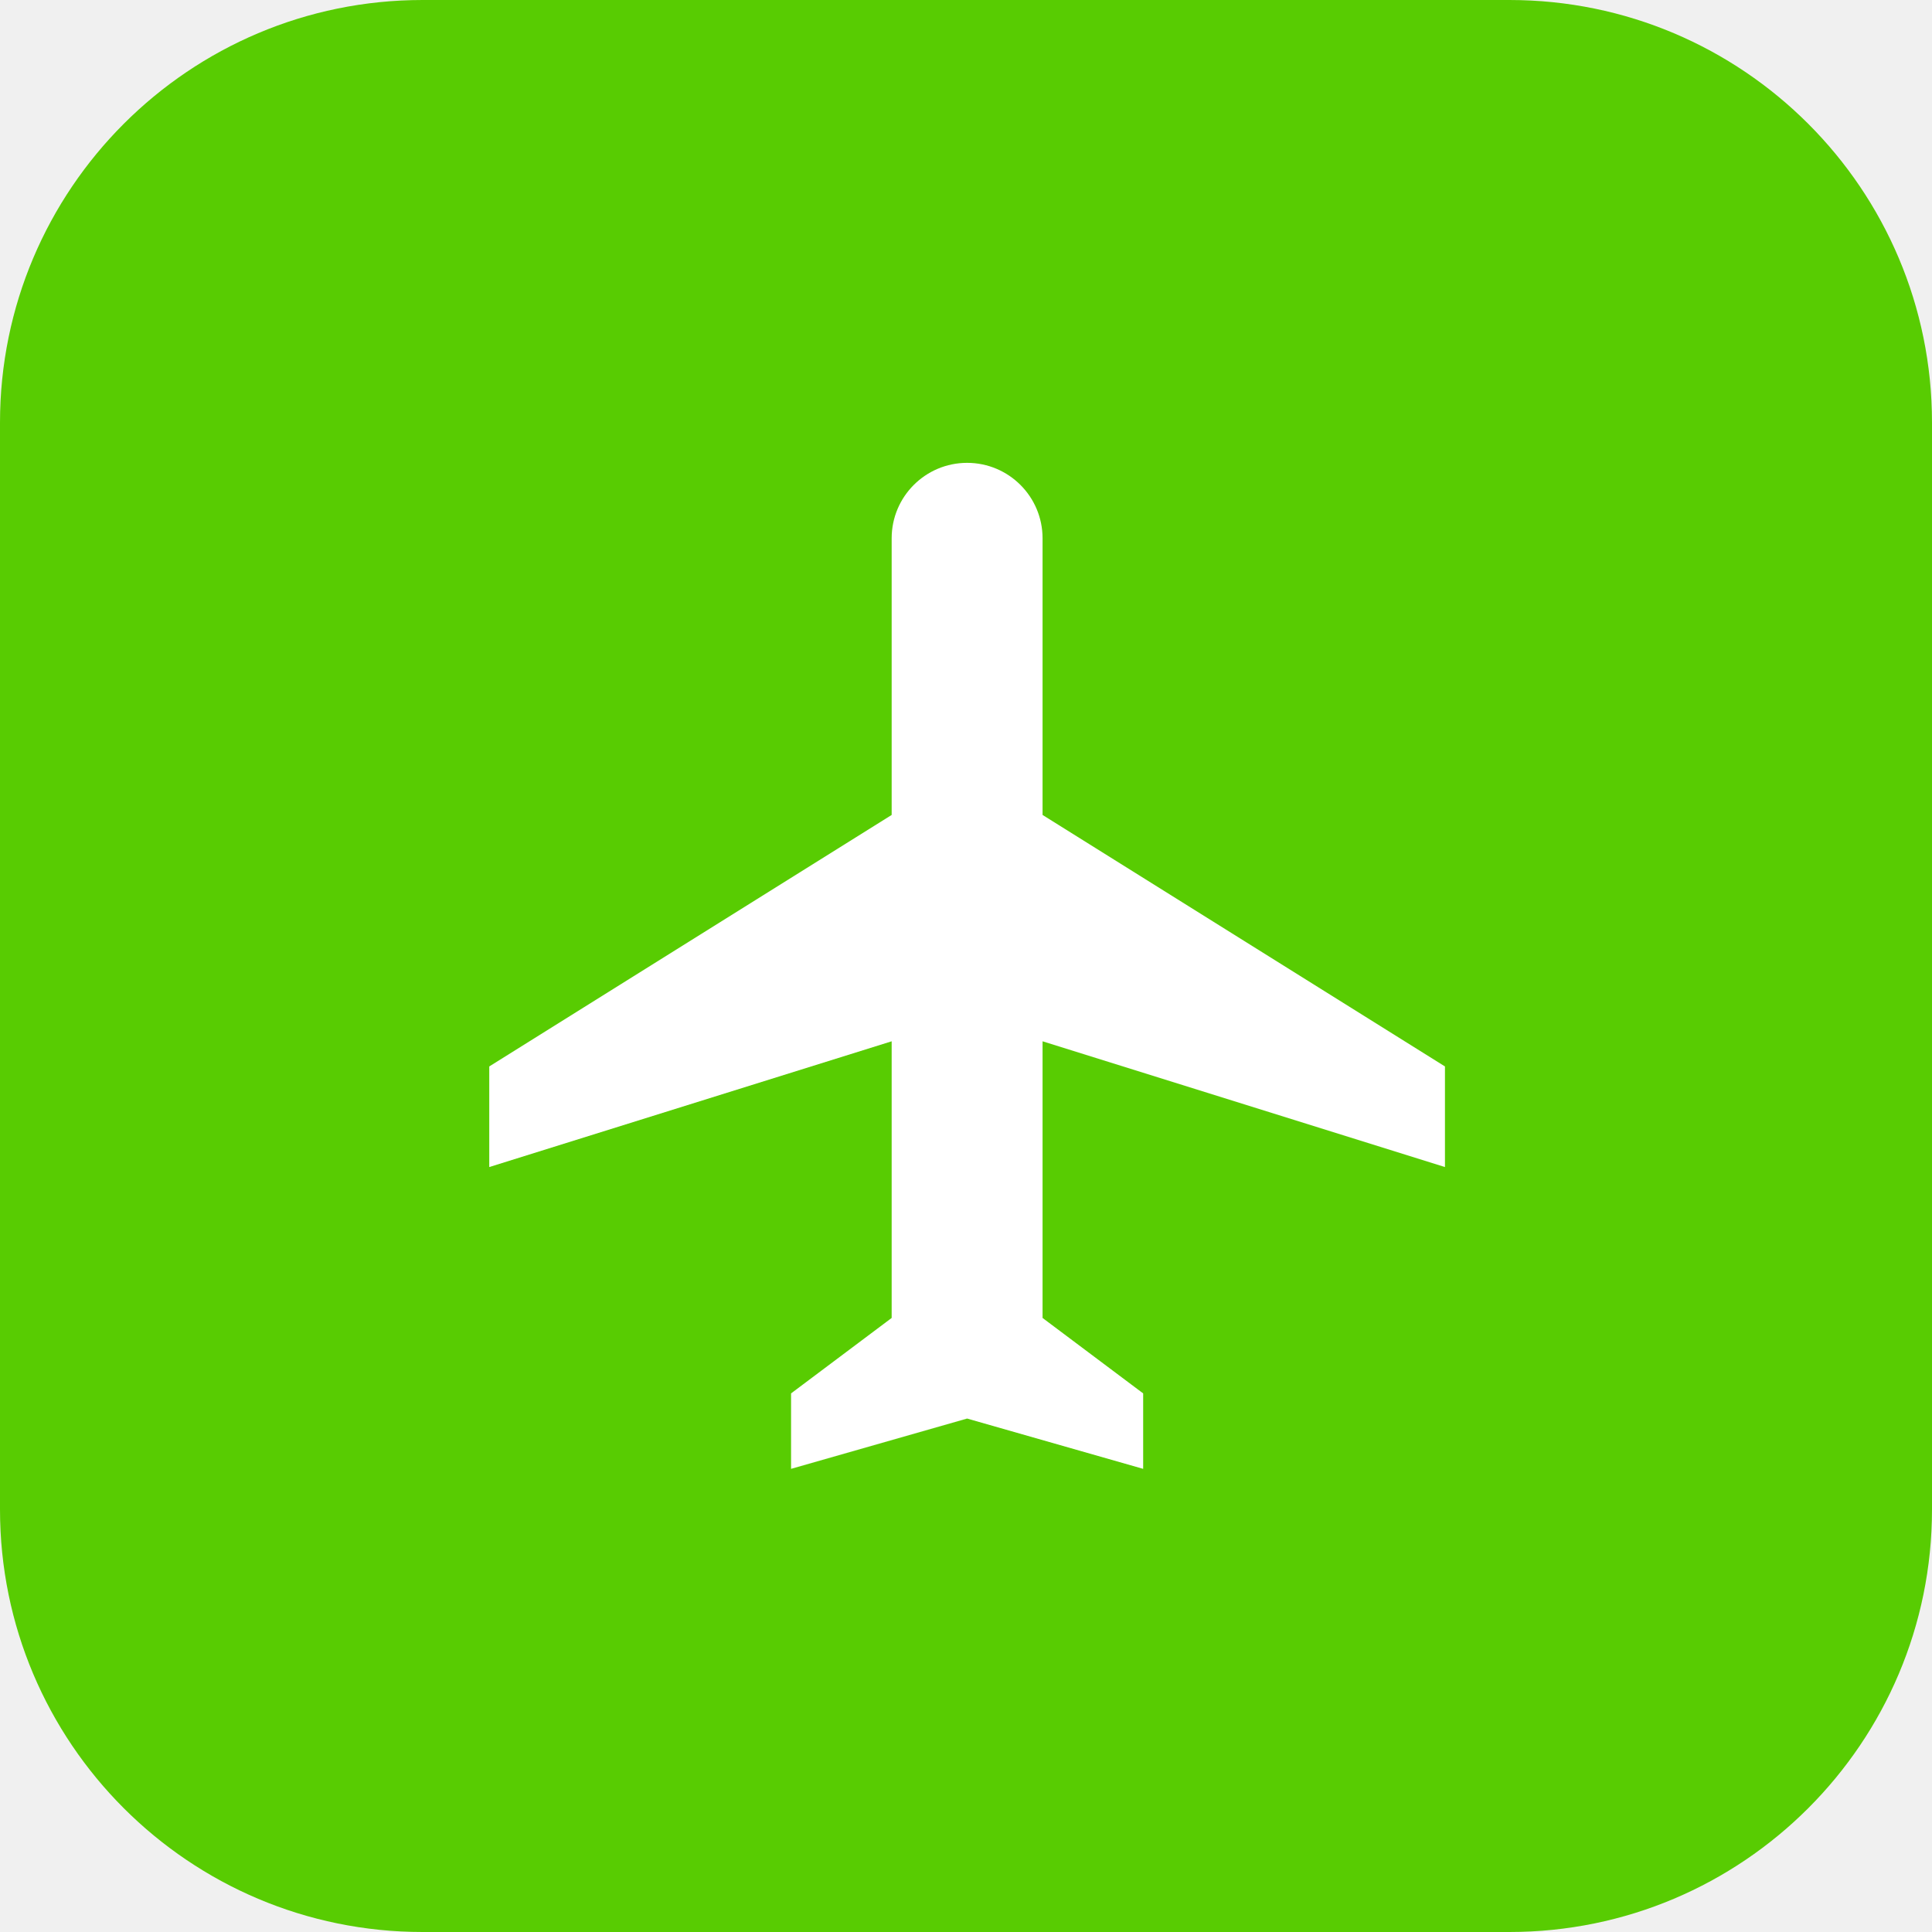
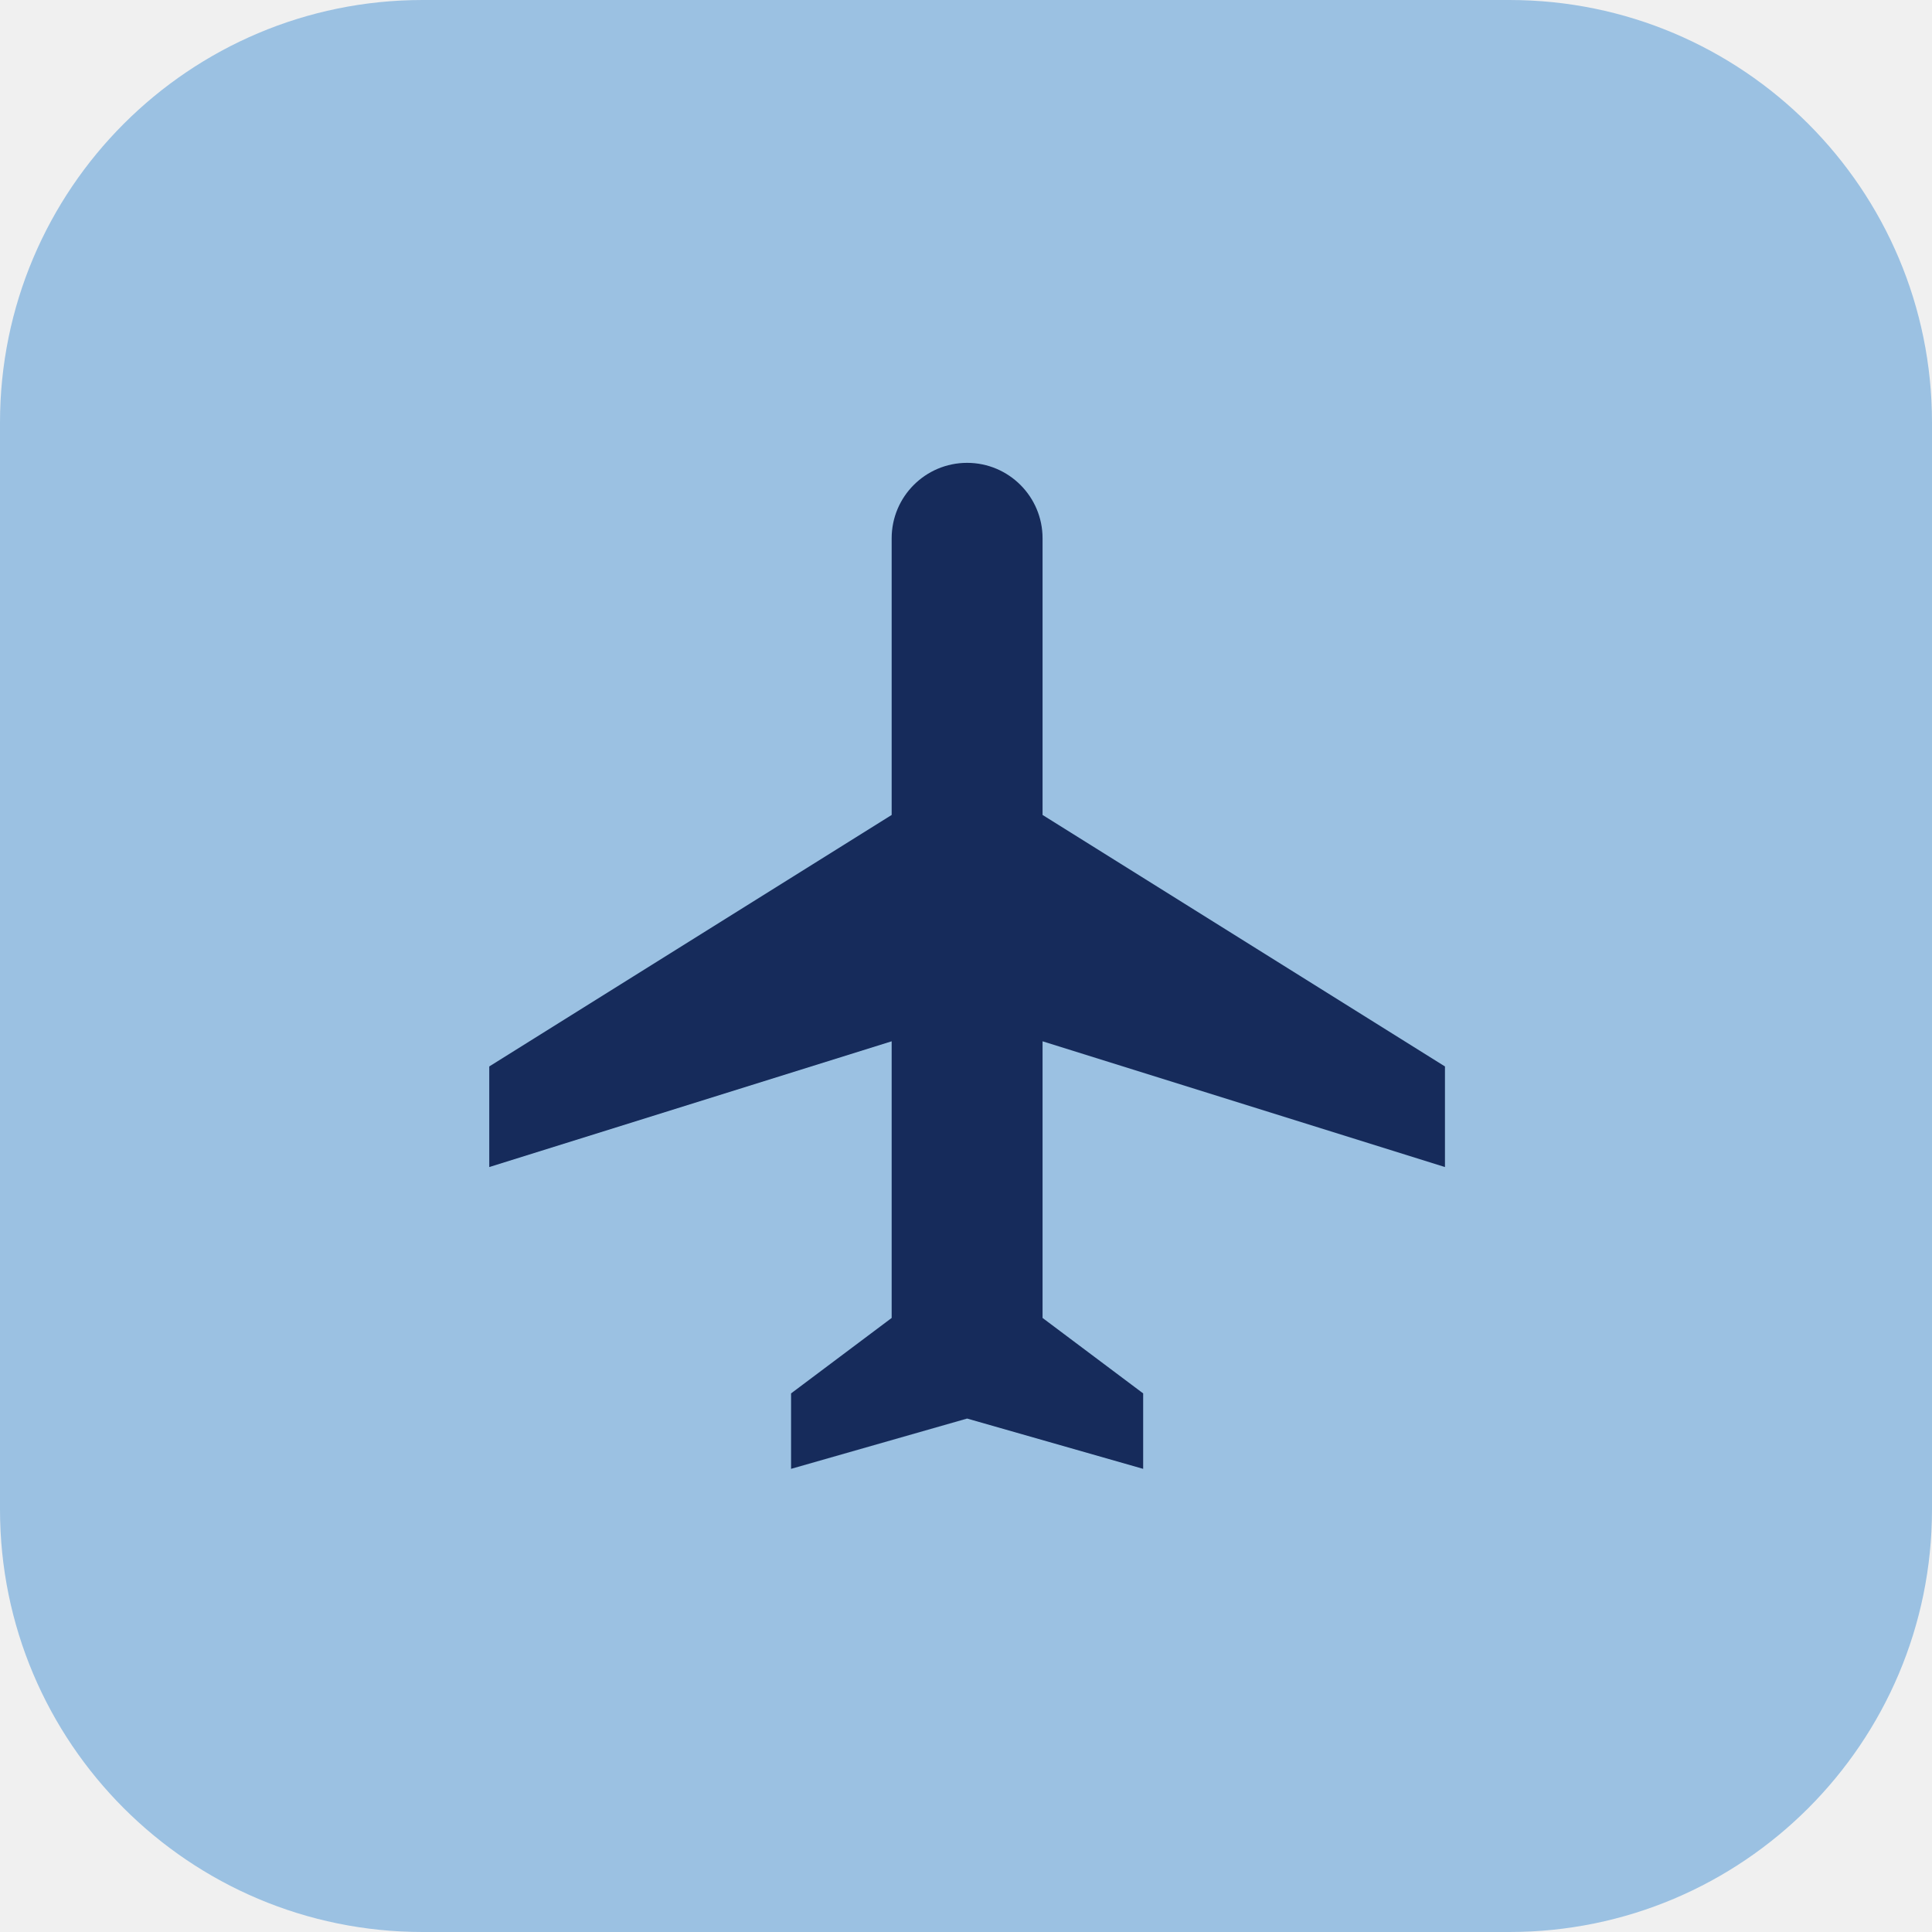
<svg xmlns="http://www.w3.org/2000/svg" viewBox="0 0 512 512">
-   <rect width="512" height="512" rx="112" fill="#58CC02" />
+   <rect width="512" height="512" rx="112" fill="#9BC1E2" />
  <g transform="translate(103 96) scale(13.33)">
-     <path fill="#fff" d="M21 16v-2l-8-5V3.5a1.5 1.5 0 0 0-3 0V9l-8 5v2l8-2.5V19l-2 1.5V22l3.5-1 3.5 1v-1.5L13 19v-5.5z" />
+     <path fill="#162B5B" d="M21 16v-2l-8-5V3.5a1.5 1.5 0 0 0-3 0V9l-8 5v2l8-2.5V19l-2 1.5V22l3.5-1 3.5 1v-1.5L13 19v-5.5z" />
  </g>
</svg>
